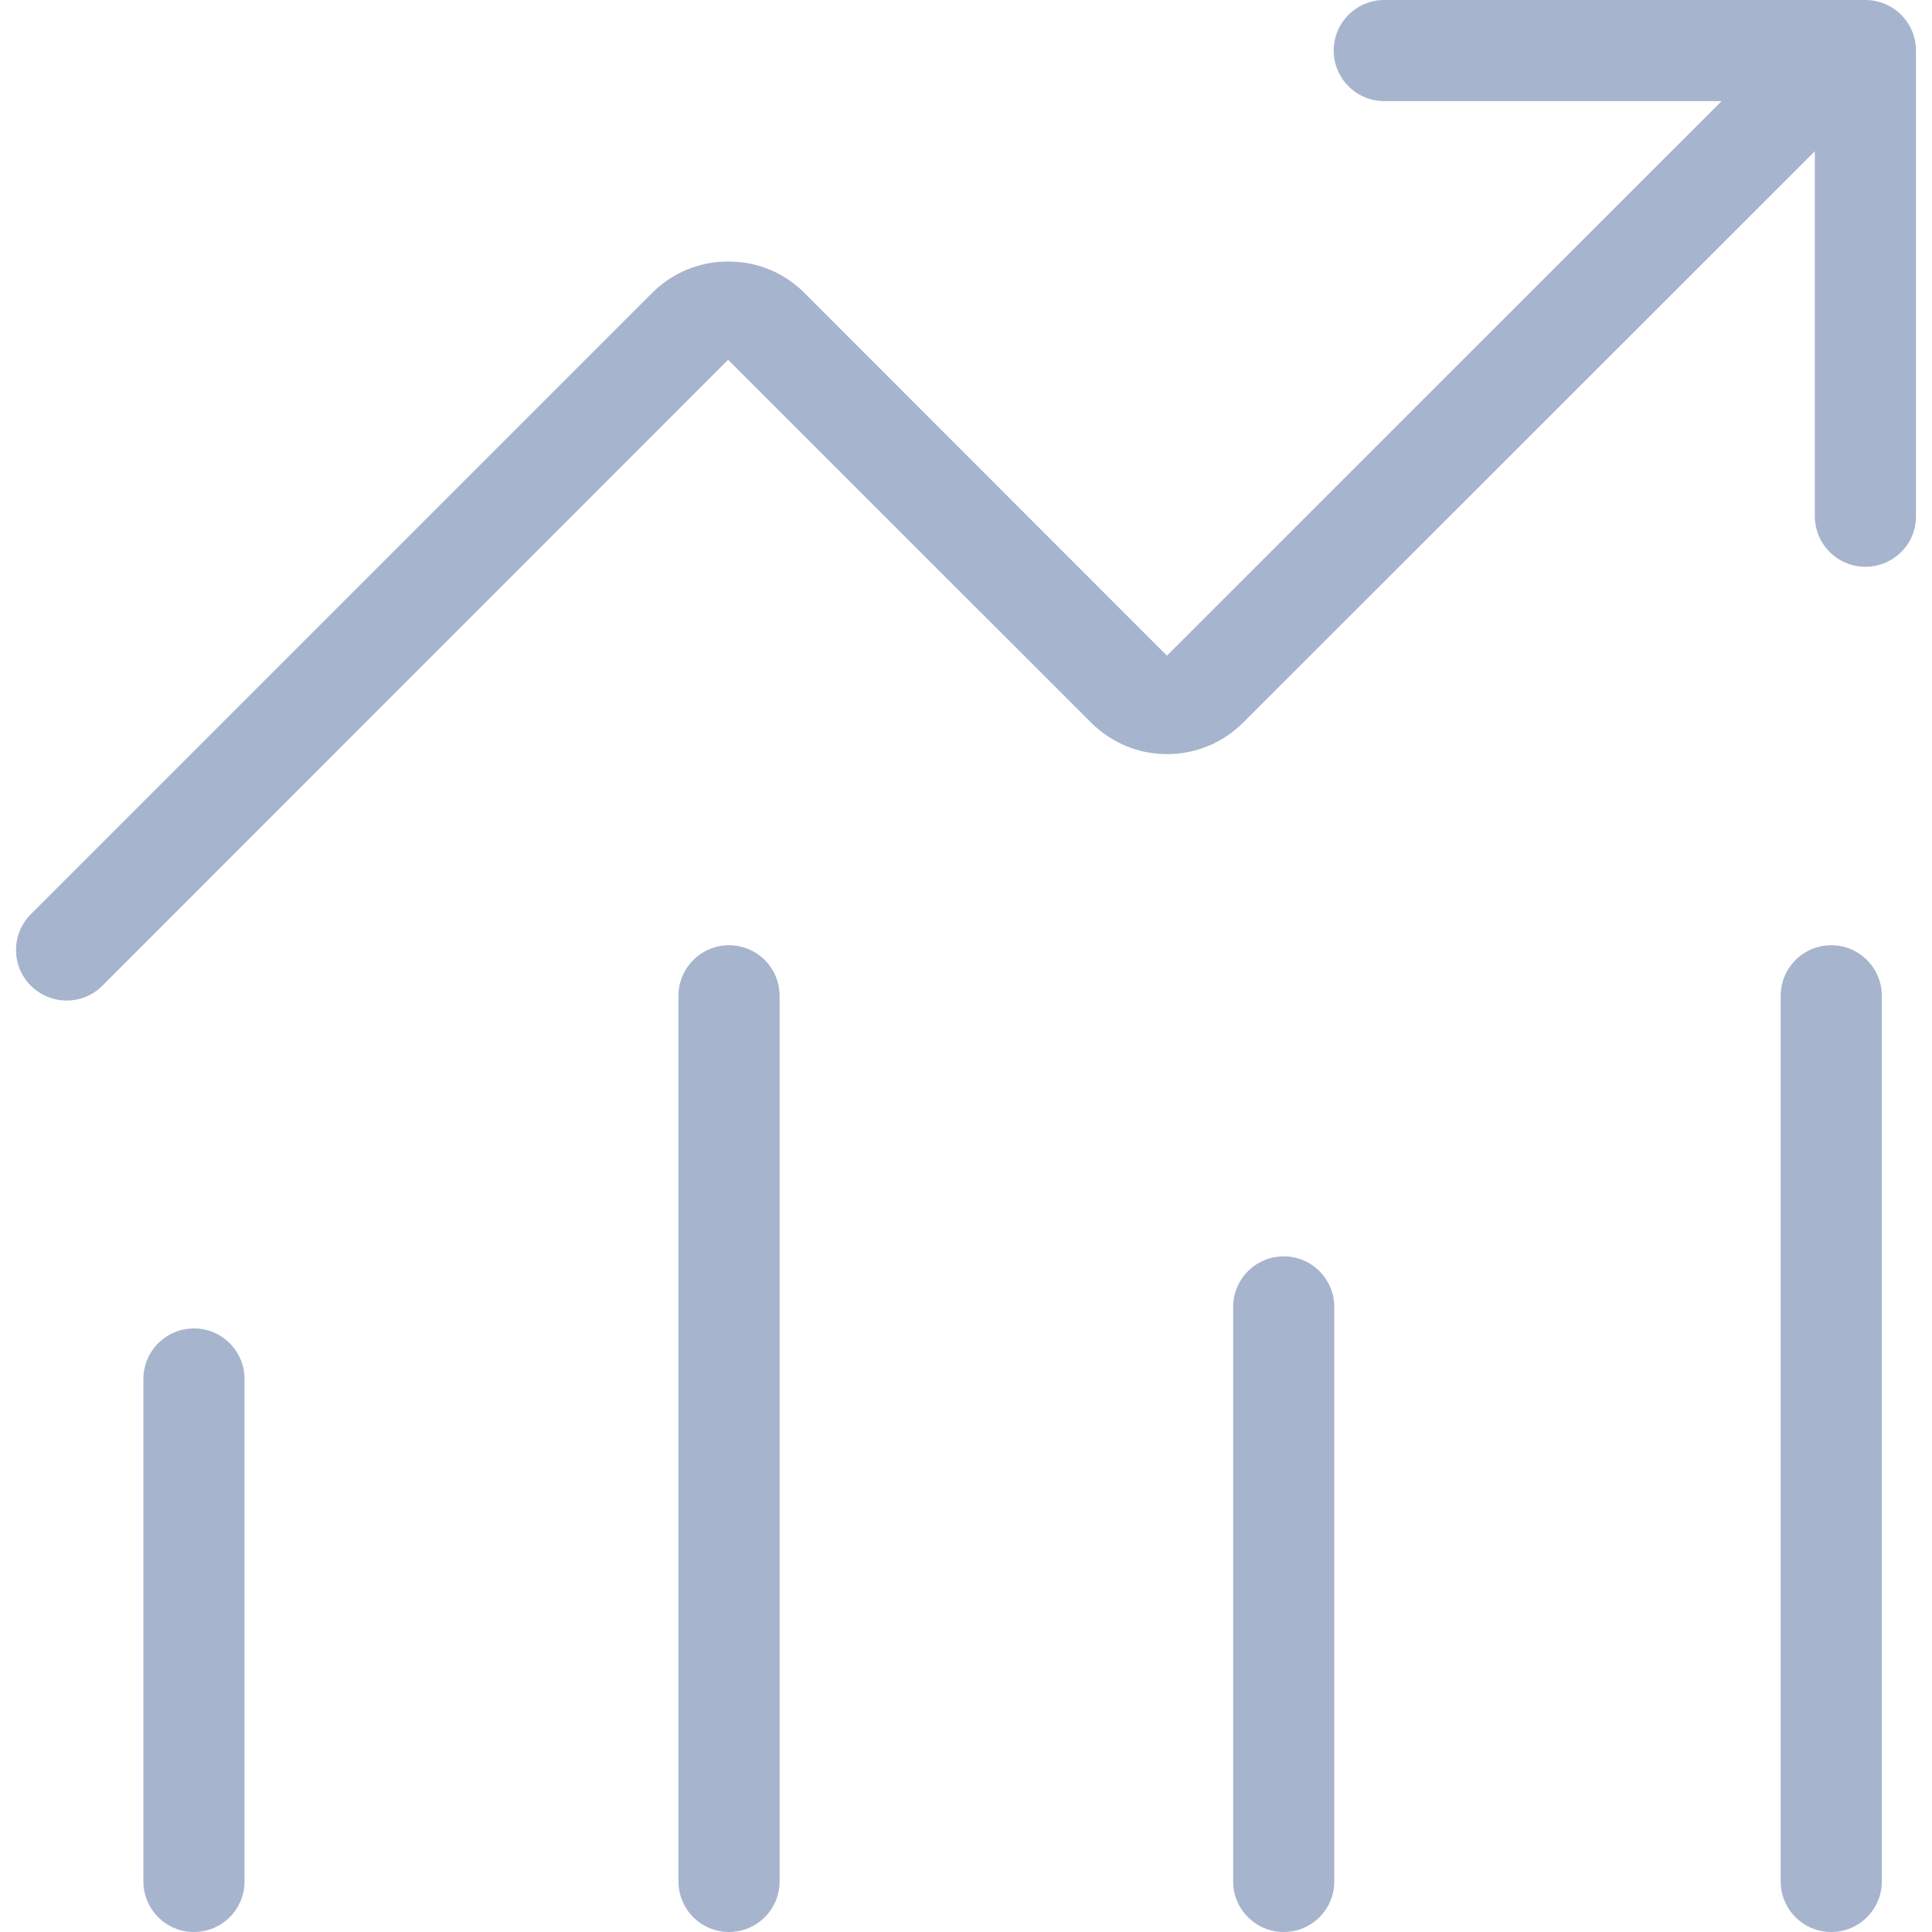
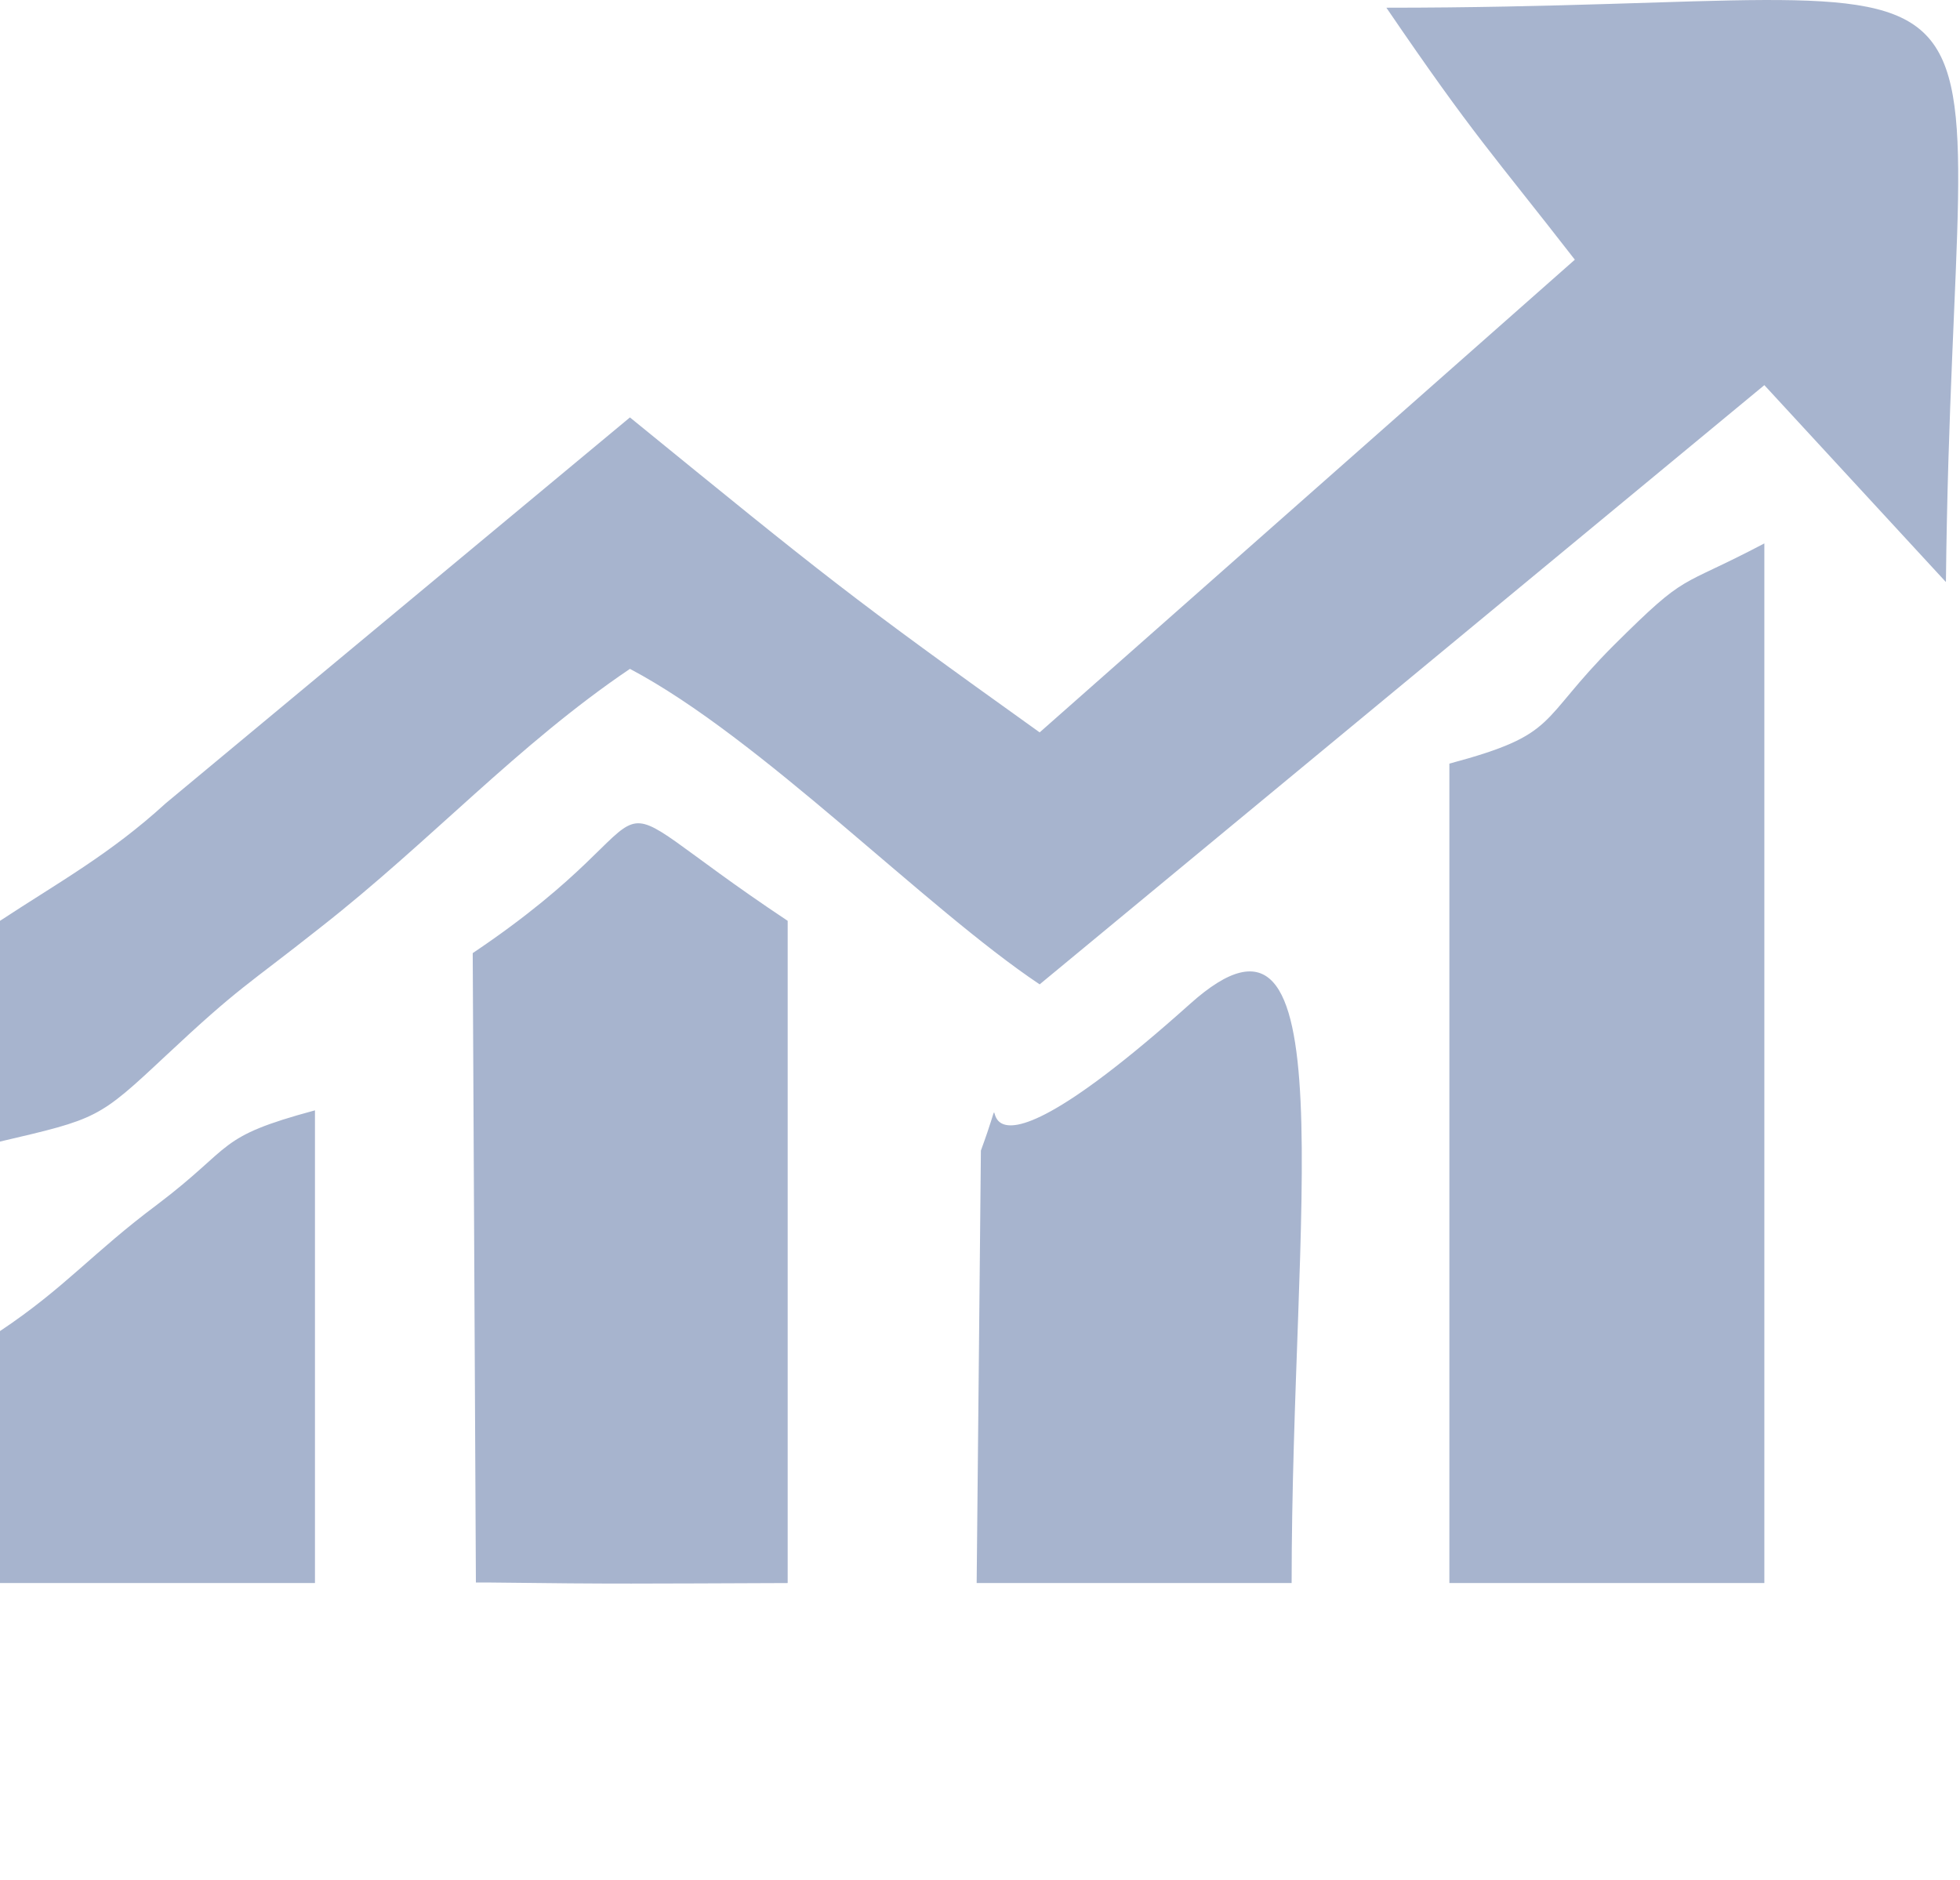
- <svg xmlns="http://www.w3.org/2000/svg" t="1611212948433" class="icon" viewBox="0 0 1024 1024" version="1.1" p-id="2553" width="64" height="64">
+ <svg xmlns="http://www.w3.org/2000/svg" t="1611900407614" class="icon" viewBox="0 0 1068 1024" version="1.1" p-id="2143" width="66.75" height="64">
  <defs>
    <style type="text/css" />
  </defs>
-   <path d="M35.4 530.3c-7.2 0-13.9-2.8-19-7.8-5.1-5.1-7.9-11.8-7.9-19s2.8-13.9 7.9-19l329.2-329.2c10.8-10.8 25.1-16.7 40.4-16.7 15.3 0 29.7 5.9 40.4 16.7l192.1 192.2L941.2 24.9c5.1-5.1 11.8-7.9 19-7.9 7.2 0 13.9 2.8 19 7.9 10.5 10.5 10.5 27.5 0 38L659 382.9c-10.8 10.8-25.2 16.8-40.4 16.8-15.3 0-29.6-6-40.4-16.8L385.9 190.7 54.2 522.5c-4.9 5-11.8 7.8-18.8 7.8z" p-id="2554" fill="#a7b4ce" />
-   <path d="M970.6 1024c-14.8 0-26.8-12-26.8-26.8V527.8c0-14.8 12-26.8 26.8-26.8s26.8 12 26.8 26.8v469.4c0 14.8-12 26.8-26.8 26.8z m-290.2 0c-14.8 0-26.8-12-26.8-26.8V692.7c0-14.8 12-26.8 26.8-26.8s26.8 12 26.8 26.8v304.5c0 14.8-12 26.8-26.8 26.8z m-294 0c-14.8 0-26.8-12-26.8-26.8V527.8c0-14.8 12-26.8 26.8-26.8s26.8 12 26.8 26.8v469.4c0 14.8-12 26.8-26.8 26.8z m-283.6 0C88 1024 76 1012 76 997.2V730.9c0-14.8 12-26.8 26.8-26.8s26.8 12 26.8 26.8v266.3c0 14.8-12 26.8-26.8 26.8z m885.9-723.6c-14.8 0-26.8-12-26.8-26.8v-220H733.7c-14.8 0-26.8-12-26.8-26.8S718.9 0 733.7 0h255c14.8 0 26.8 12 26.8 26.8v247c0 14.7-12 26.6-26.8 26.6z" p-id="2555" fill="#a7b4ce" />
+   <path d="M858.126 141.501l-291.618 257.582c-104.417-74.707-115.955-84.226-223.257-171.625l-252.967 210.277c-30.287 27.691-58.266 42.978-90.283 64.035l0 120.282c53.074-12.403 53.651-12.403 90.283-46.728 40.959-38.363 42.978-37.209 84.515-70.092 59.997-47.017 107.013-99.225 168.452-140.761 71.534 37.786 160.664 130.089 223.257 171.914l394.882-326.52 98.937 107.302c4.038-377.575 68.65-312.963-304.887-312.963 48.17 70.669 57.689 79.323 102.687 137.3l0 0zm-68.362 274.6l0 446.514 171.625 0 0-566.507c-48.17 25.383-40.959 14.711-81.919 55.382-42.113 42.113-29.421 48.459-89.707 64.612l0 0zm-532.182 103.264l1.731 342.962c4.615 0 4.904 0 7.788 0 69.804 0.865 81.053 0.577 162.106 0.288l0-360.845c-121.436-80.765-48.459-65.189-171.625 17.595zm274.6 343.25l171.625 0c0-201.335 31.441-393.44-55.382-315.559-145.088 129.801-90.86 17.018-113.936 79.899l-2.308 235.66 0 0zm-532.182-137.3l0 137.3 171.625 0 0-257.582c-54.516 14.711-43.267 19.037-85.957 51.343-35.19 26.249-50.19 45.286-85.668 68.938l0 0z" p-id="2144" fill="#a7b4ce" />
</svg>
